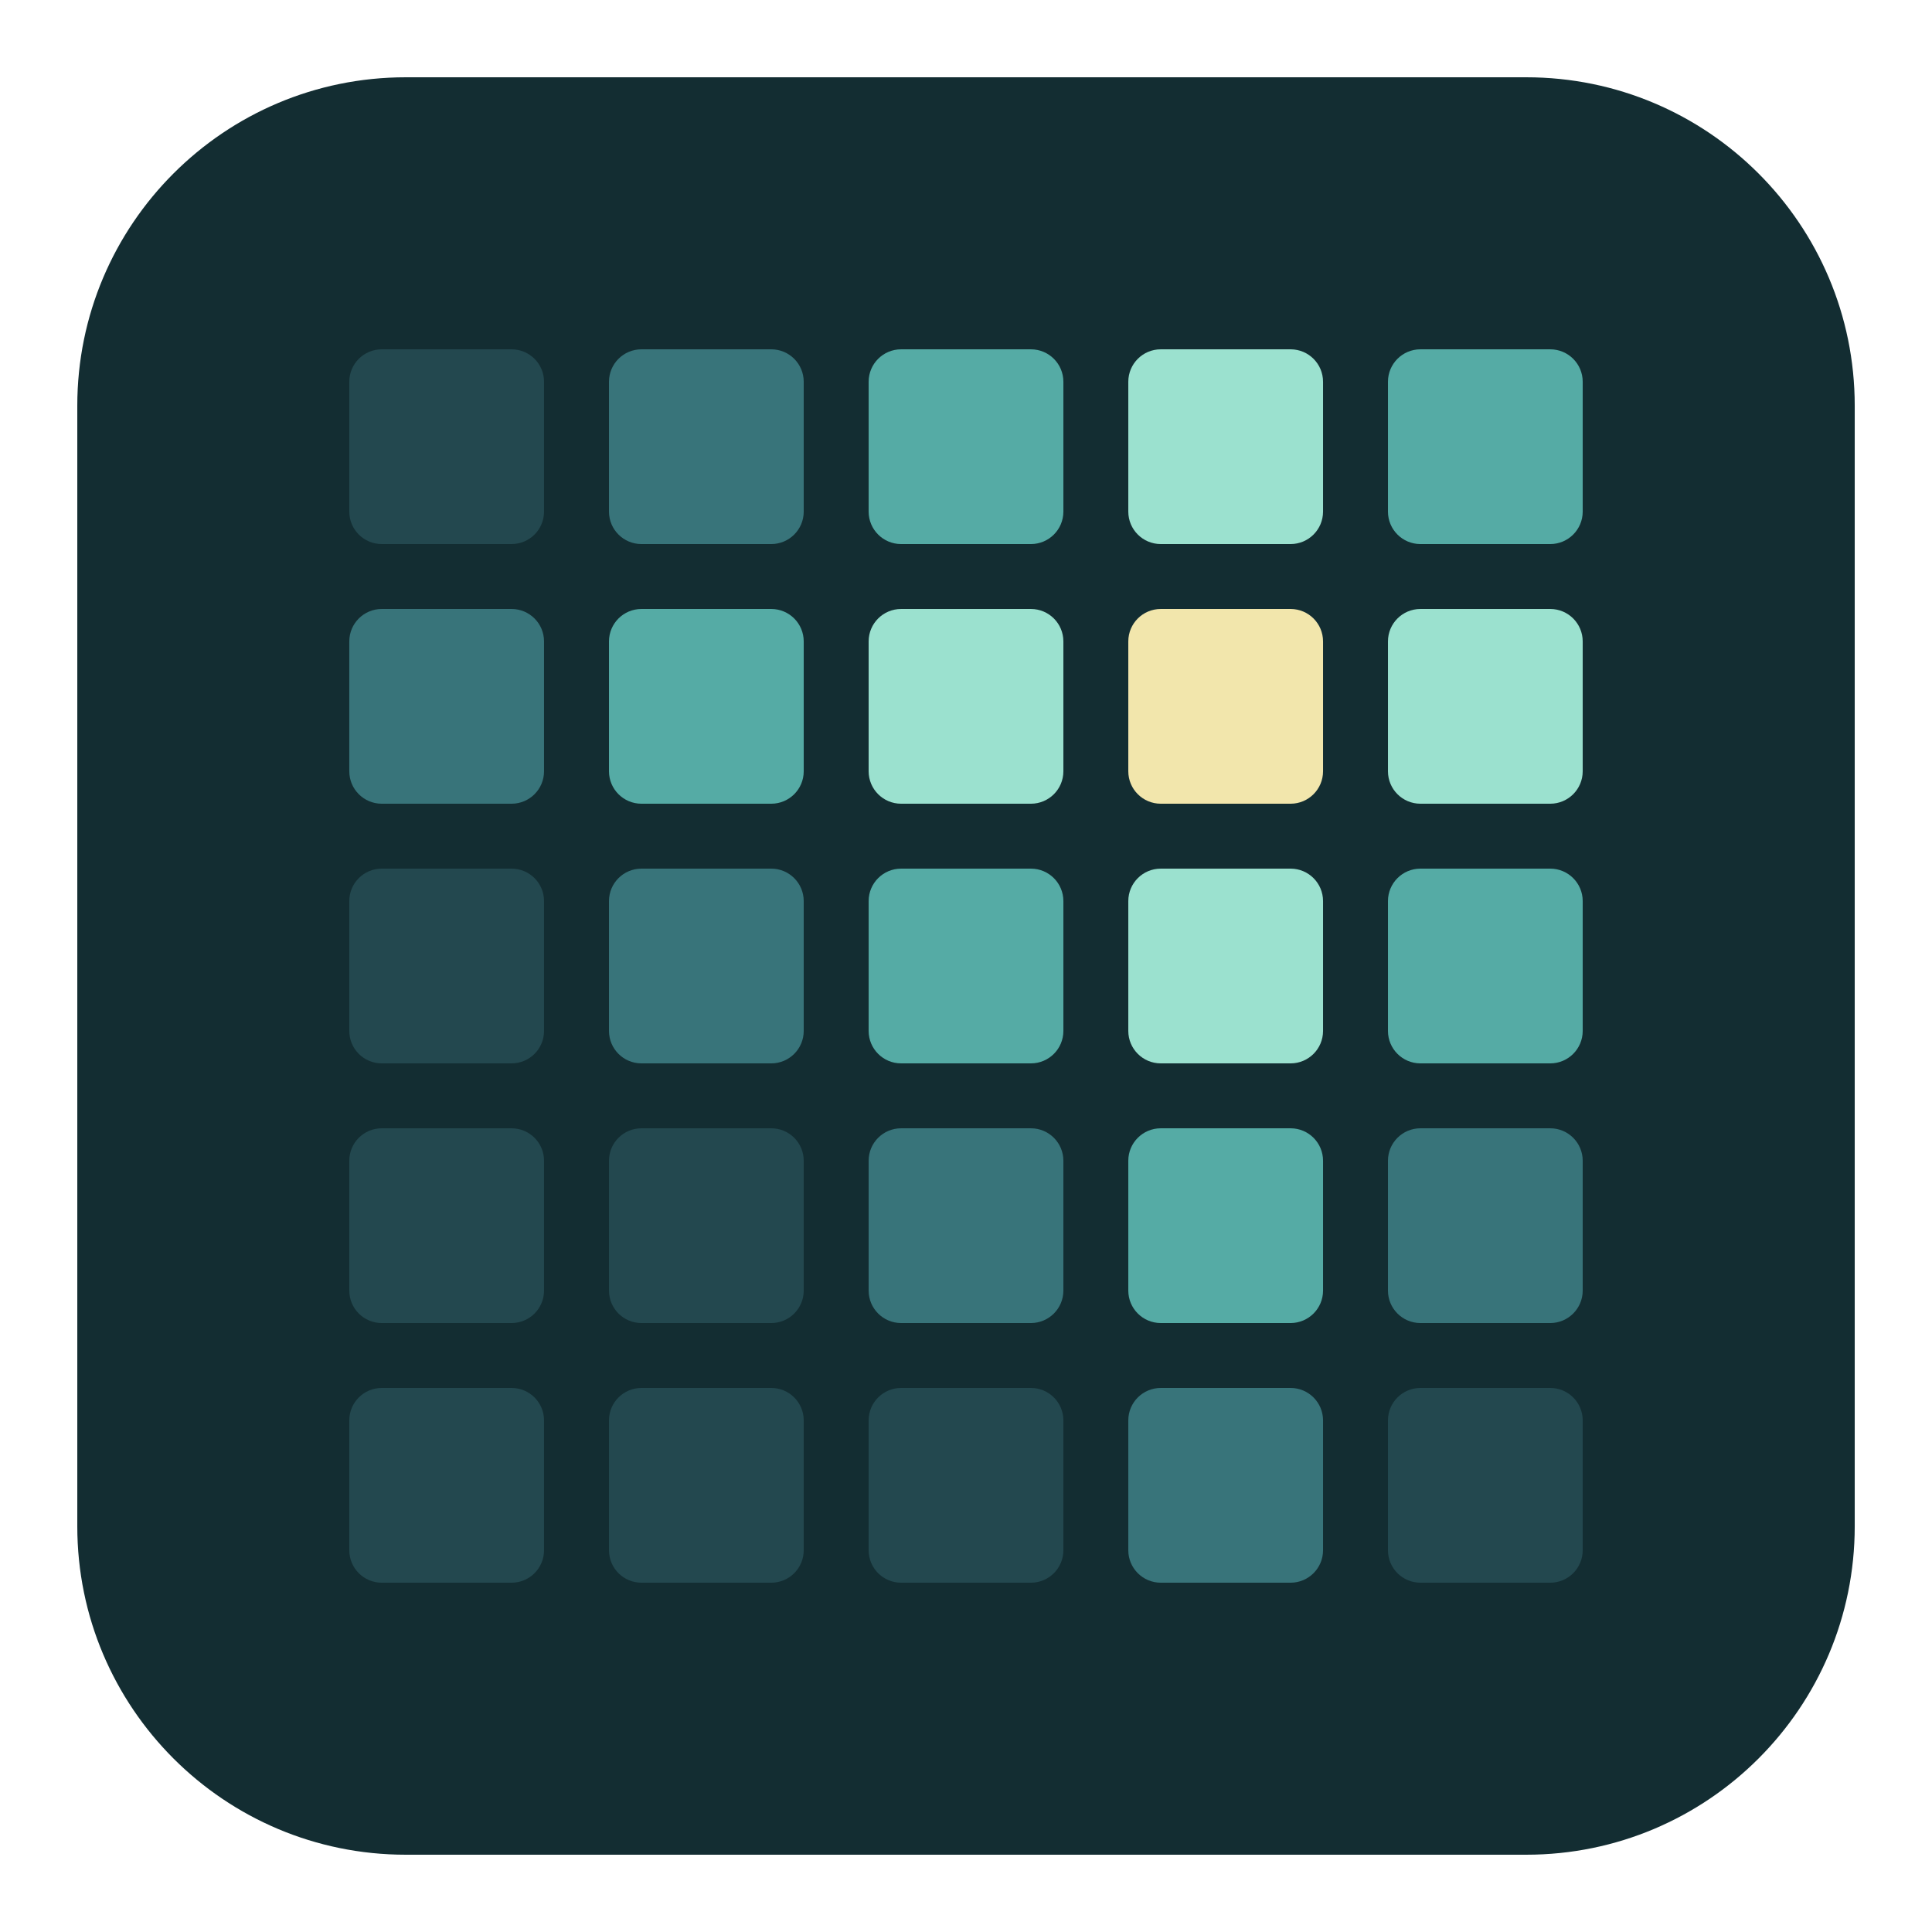
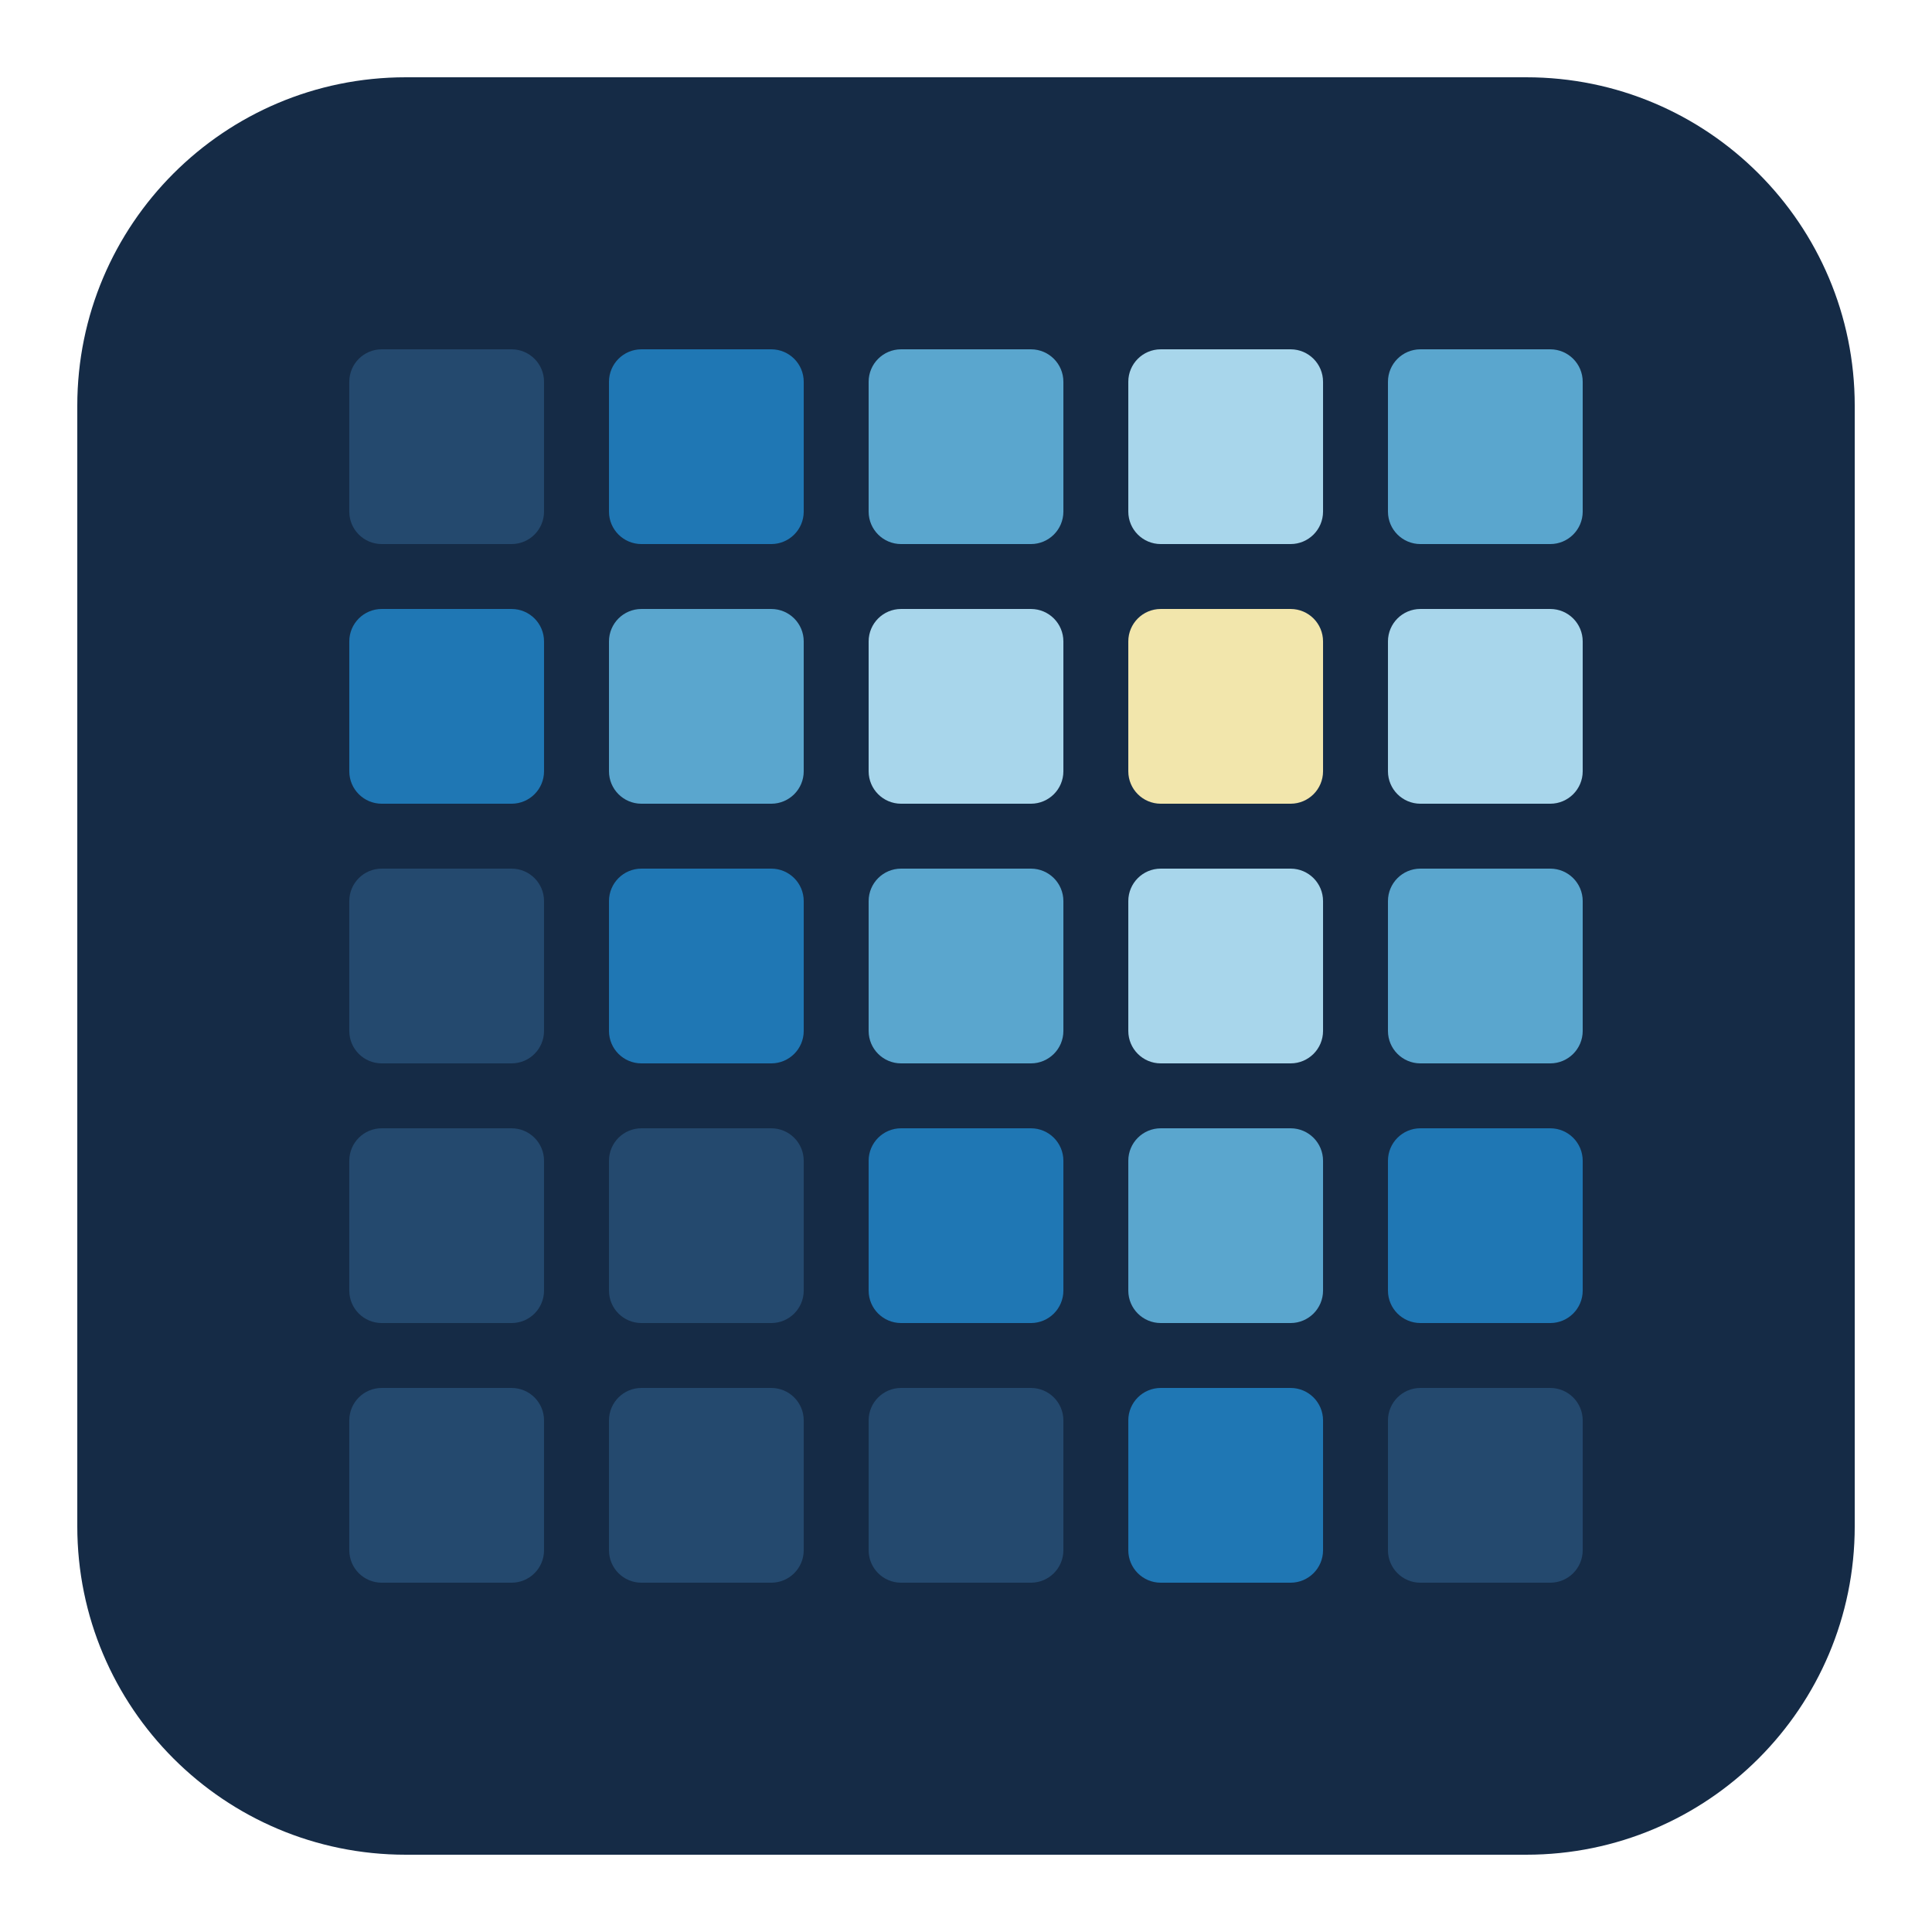
<svg xmlns="http://www.w3.org/2000/svg" width="512" height="512" viewBox="0 0 135.467 135.467" version="1.1" id="svg1" xml:space="preserve">
  <defs id="defs1" />
  <g id="layer1">
    <g id="g9" transform="matrix(2.709333,0,0,2.709333,-104.775,-6.085415)">
      <g id="g10" transform="translate(0.3902023,0.4311733)">
-         <rect x="40.282" y="3.815" width="46" height="46" rx="8.5" fill="#132d32" id="rect1" style="stroke-width:0.5" />
+         <rect x="40.282" y="3.815" width="46" height="46" rx="8.5" fill="#152b46" id="rect1" style="stroke-width:0.5" />
        <g transform="matrix(0.84,0,0,0.84,8,8)" id="g26">
-           <rect x="46.811" y="3.399" width="6" height="6" rx="1" fill="#23484f" id="rect2" style="stroke-width:0.5" />
-           <rect x="46.811" y="11.399" width="6" height="6" rx="1" fill="#38747a" id="rect3" style="stroke-width:0.5" />
-           <rect x="46.811" y="19.399" width="6" height="6" rx="1" fill="#23484f" id="rect4" style="stroke-width:0.5" />
-           <rect x="46.811" y="27.399" width="6" height="6" rx="1" fill="#23484f" id="rect5" style="stroke-width:0.5" />
-           <rect x="46.811" y="35.399" width="6" height="6" rx="1" fill="#23484f" id="rect6" style="stroke-width:0.5" />
-           <rect x="54.812" y="3.399" width="6" height="6" rx="1" fill="#38747a" id="rect7" style="stroke-width:0.5" />
-           <rect x="54.812" y="11.399" width="6" height="6" rx="1" fill="#55aba5" id="rect8" style="stroke-width:0.5" />
-           <rect x="54.812" y="19.399" width="6" height="6" rx="1" fill="#38747a" id="rect9" style="stroke-width:0.5" />
-           <rect x="54.812" y="27.399" width="6" height="6" rx="1" fill="#23484f" id="rect10" style="stroke-width:0.5" />
-           <rect x="54.812" y="35.399" width="6" height="6" rx="1" fill="#23484f" id="rect11" style="stroke-width:0.5" />
-           <rect x="62.812" y="3.399" width="6" height="6" rx="1" fill="#55aba5" id="rect12" style="stroke-width:0.5" />
-           <rect x="62.812" y="11.399" width="6" height="6" rx="1" fill="#9be1cf" id="rect13" style="stroke-width:0.5" />
-           <rect x="62.812" y="19.399" width="6" height="6" rx="1" fill="#55aba5" id="rect14" style="stroke-width:0.5" />
-           <rect x="62.812" y="27.399" width="6" height="6" rx="1" fill="#38747a" id="rect15" style="stroke-width:0.5" />
-           <rect x="62.812" y="35.399" width="6" height="6" rx="1" fill="#23484f" id="rect16" style="stroke-width:0.5" />
-           <rect x="70.812" y="3.399" width="6" height="6" rx="1" fill="#9be1cf" id="rect17" style="stroke-width:0.5" />
+           <rect x="46.811" y="3.399" width="6" height="6" rx="1" fill="#24496e" id="rect2" style="stroke-width:0.5" />
+           <rect x="46.811" y="11.399" width="6" height="6" rx="1" fill="#1f77b4" id="rect3" style="stroke-width:0.5" />
+           <rect x="46.811" y="19.399" width="6" height="6" rx="1" fill="#24496e" id="rect4" style="stroke-width:0.5" />
+           <rect x="46.811" y="27.399" width="6" height="6" rx="1" fill="#24496e" id="rect5" style="stroke-width:0.5" />
+           <rect x="46.811" y="35.399" width="6" height="6" rx="1" fill="#24496e" id="rect6" style="stroke-width:0.5" />
+           <rect x="54.812" y="3.399" width="6" height="6" rx="1" fill="#1f77b4" id="rect7" style="stroke-width:0.5" />
+           <rect x="54.812" y="11.399" width="6" height="6" rx="1" fill="#5aa6ce" id="rect8" style="stroke-width:0.5" />
+           <rect x="54.812" y="19.399" width="6" height="6" rx="1" fill="#1f77b4" id="rect9" style="stroke-width:0.5" />
+           <rect x="54.812" y="27.399" width="6" height="6" rx="1" fill="#24496e" id="rect10" style="stroke-width:0.5" />
+           <rect x="54.812" y="35.399" width="6" height="6" rx="1" fill="#24496e" id="rect11" style="stroke-width:0.5" />
+           <rect x="62.812" y="3.399" width="6" height="6" rx="1" fill="#5aa6ce" id="rect12" style="stroke-width:0.5" />
+           <rect x="62.812" y="11.399" width="6" height="6" rx="1" fill="#a8d6eb" id="rect13" style="stroke-width:0.5" />
+           <rect x="62.812" y="19.399" width="6" height="6" rx="1" fill="#5aa6ce" id="rect14" style="stroke-width:0.5" />
+           <rect x="62.812" y="27.399" width="6" height="6" rx="1" fill="#1f77b4" id="rect15" style="stroke-width:0.5" />
+           <rect x="62.812" y="35.399" width="6" height="6" rx="1" fill="#24496e" id="rect16" style="stroke-width:0.5" />
+           <rect x="70.812" y="3.399" width="6" height="6" rx="1" fill="#a8d6eb" id="rect17" style="stroke-width:0.5" />
          <rect x="70.812" y="11.399" width="6" height="6" rx="1" fill="#f2e6ac" id="rect18" style="stroke-width:0.5" />
-           <rect x="70.812" y="19.399" width="6" height="6" rx="1" fill="#9be1cf" id="rect19" style="stroke-width:0.5" />
-           <rect x="70.812" y="27.399" width="6" height="6" rx="1" fill="#55aba5" id="rect20" style="stroke-width:0.5" />
-           <rect x="70.812" y="35.399" width="6" height="6" rx="1" fill="#38747a" id="rect21" style="stroke-width:0.5" />
-           <rect x="78.812" y="3.399" width="6" height="6" rx="1" fill="#55aba5" id="rect22" style="stroke-width:0.5" />
-           <rect x="78.812" y="11.399" width="6" height="6" rx="1" fill="#9be1cf" id="rect23" style="stroke-width:0.5" />
-           <rect x="78.812" y="19.399" width="6" height="6" rx="1" fill="#55aba5" id="rect24" style="stroke-width:0.5" />
-           <rect x="78.812" y="27.399" width="6" height="6" rx="1" fill="#38747a" id="rect25" style="stroke-width:0.5" />
-           <rect x="78.812" y="35.399" width="6" height="6" rx="1" fill="#23484f" id="rect26" style="stroke-width:0.5" />
+           <rect x="70.812" y="19.399" width="6" height="6" rx="1" fill="#a8d6eb" id="rect19" style="stroke-width:0.5" />
+           <rect x="70.812" y="27.399" width="6" height="6" rx="1" fill="#5aa6ce" id="rect20" style="stroke-width:0.5" />
+           <rect x="70.812" y="35.399" width="6" height="6" rx="1" fill="#1f77b4" id="rect21" style="stroke-width:0.5" />
+           <rect x="78.812" y="3.399" width="6" height="6" rx="1" fill="#5aa6ce" id="rect22" style="stroke-width:0.5" />
+           <rect x="78.812" y="11.399" width="6" height="6" rx="1" fill="#a8d6eb" id="rect23" style="stroke-width:0.5" />
+           <rect x="78.812" y="19.399" width="6" height="6" rx="1" fill="#5aa6ce" id="rect24" style="stroke-width:0.5" />
+           <rect x="78.812" y="27.399" width="6" height="6" rx="1" fill="#1f77b4" id="rect25" style="stroke-width:0.5" />
+           <rect x="78.812" y="35.399" width="6" height="6" rx="1" fill="#24496e" id="rect26" style="stroke-width:0.5" />
        </g>
      </g>
    </g>
  </g>
</svg>
